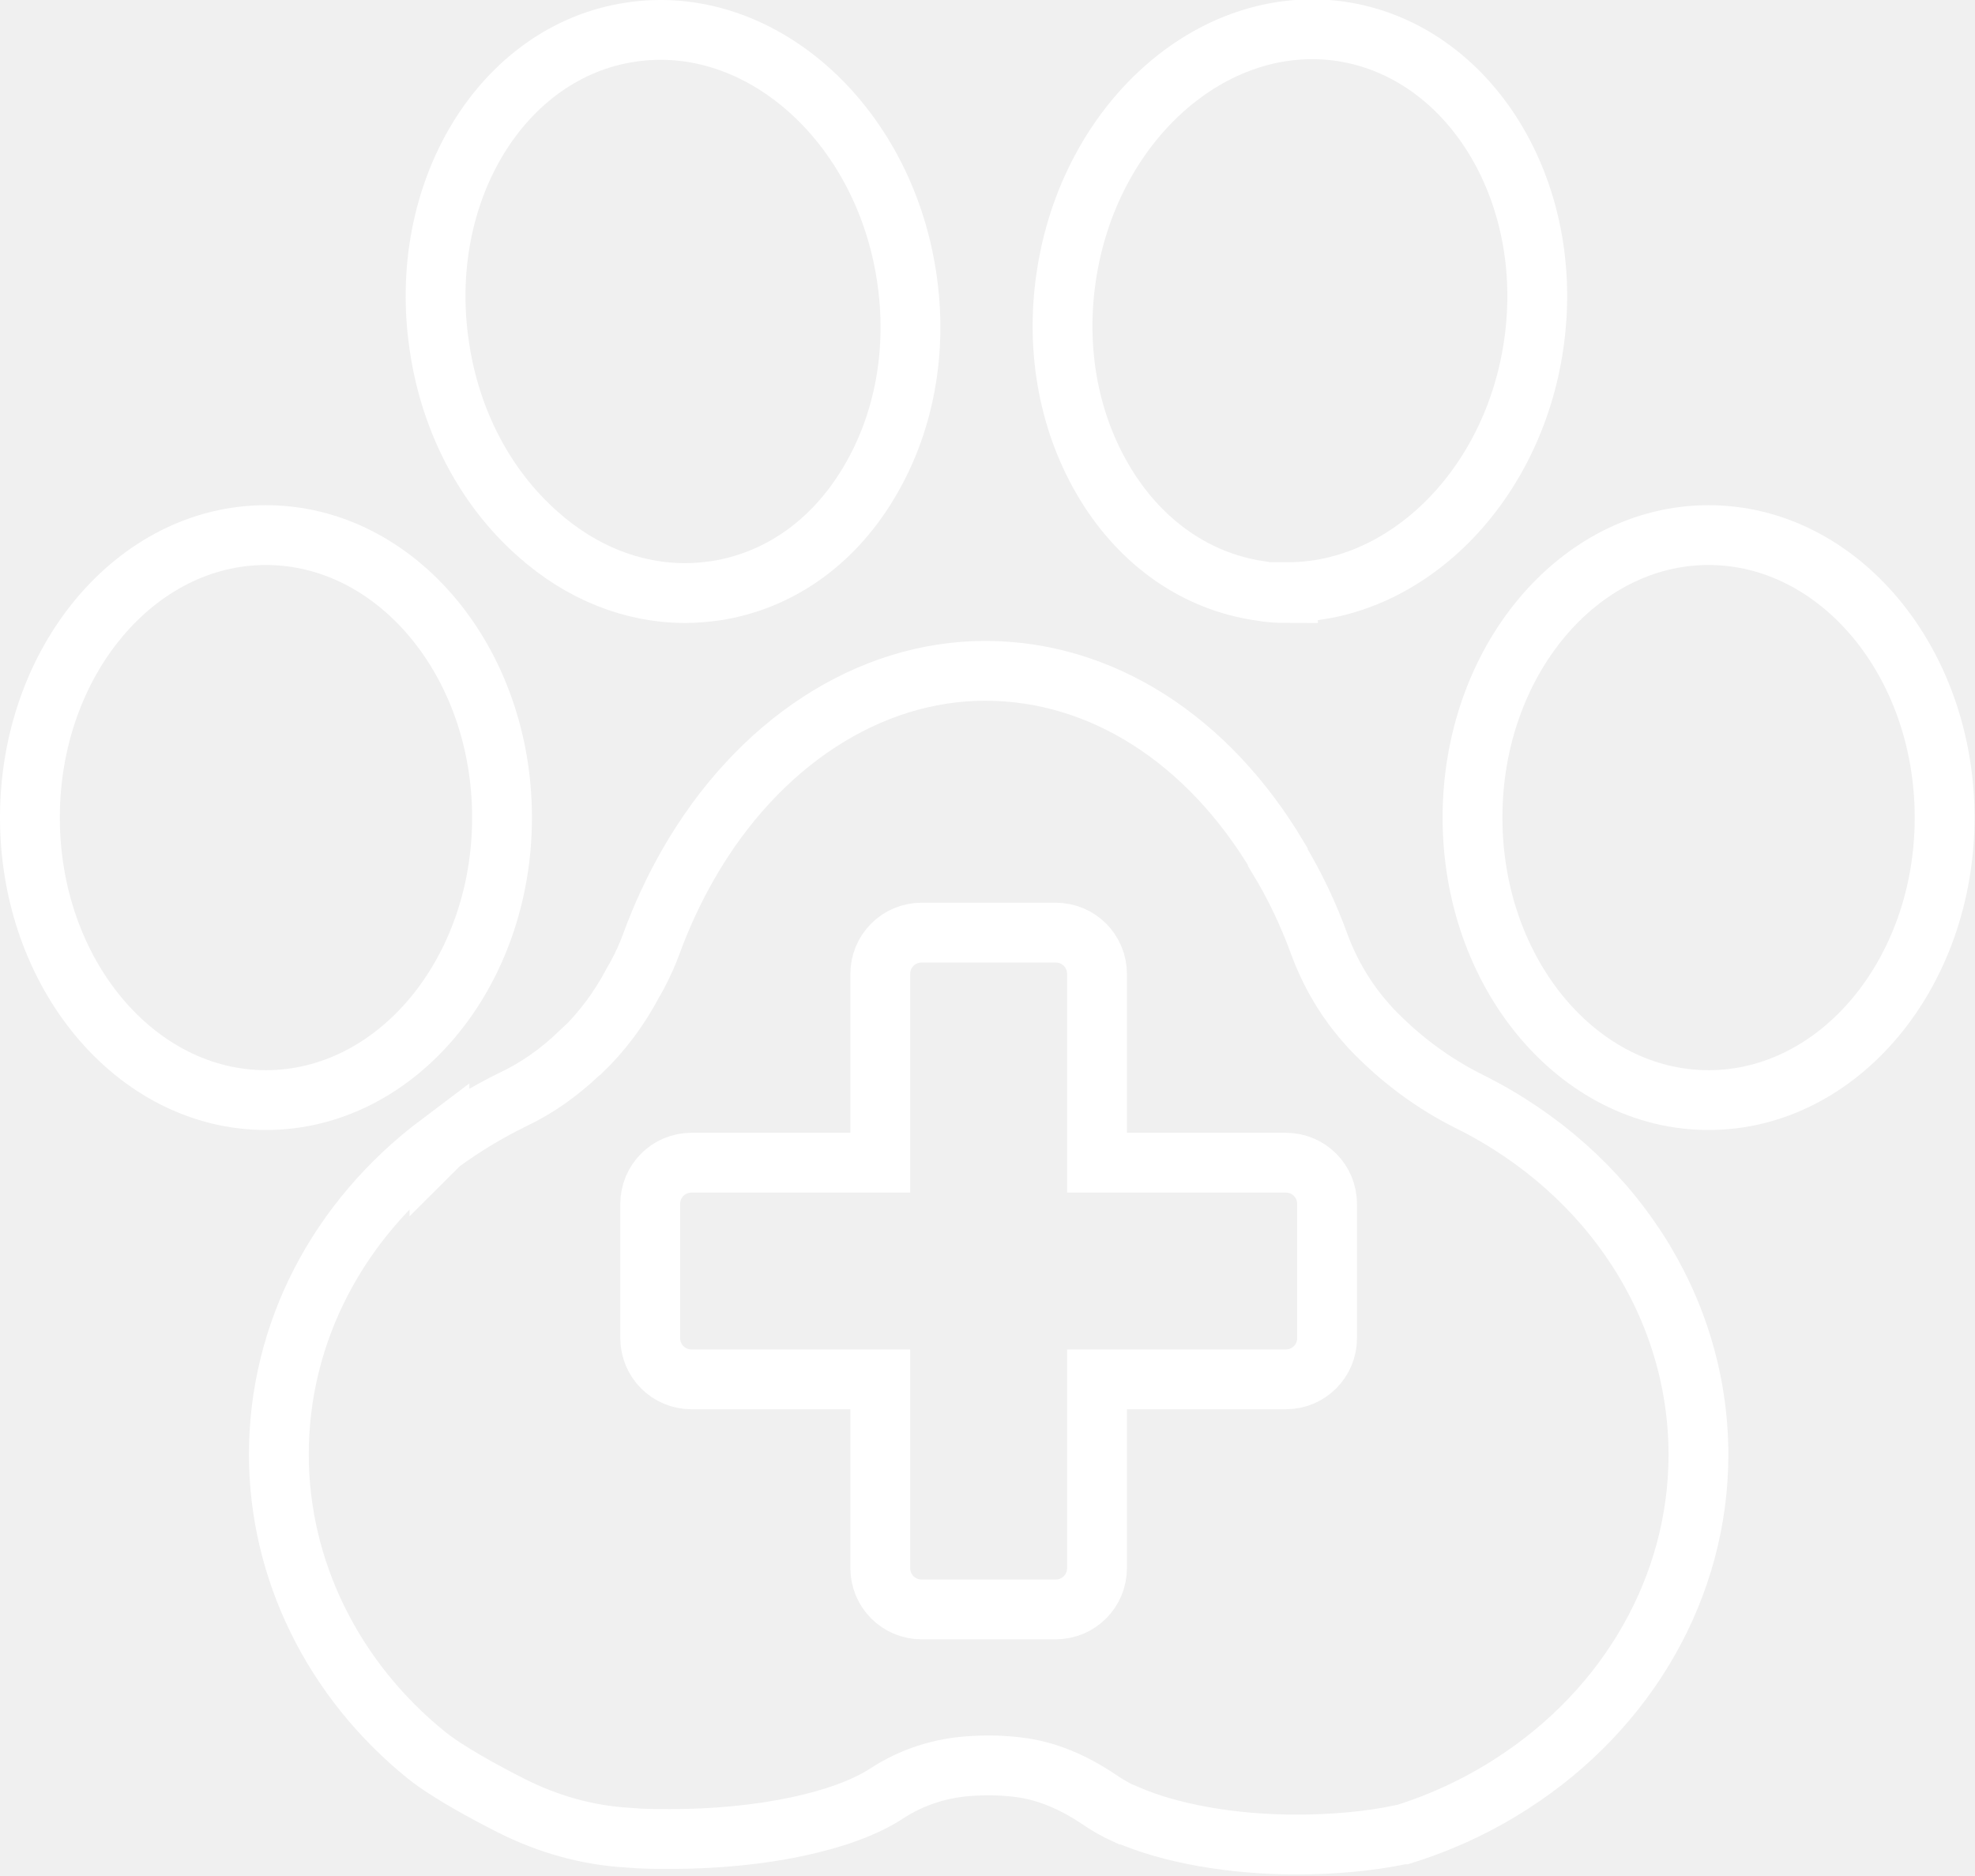
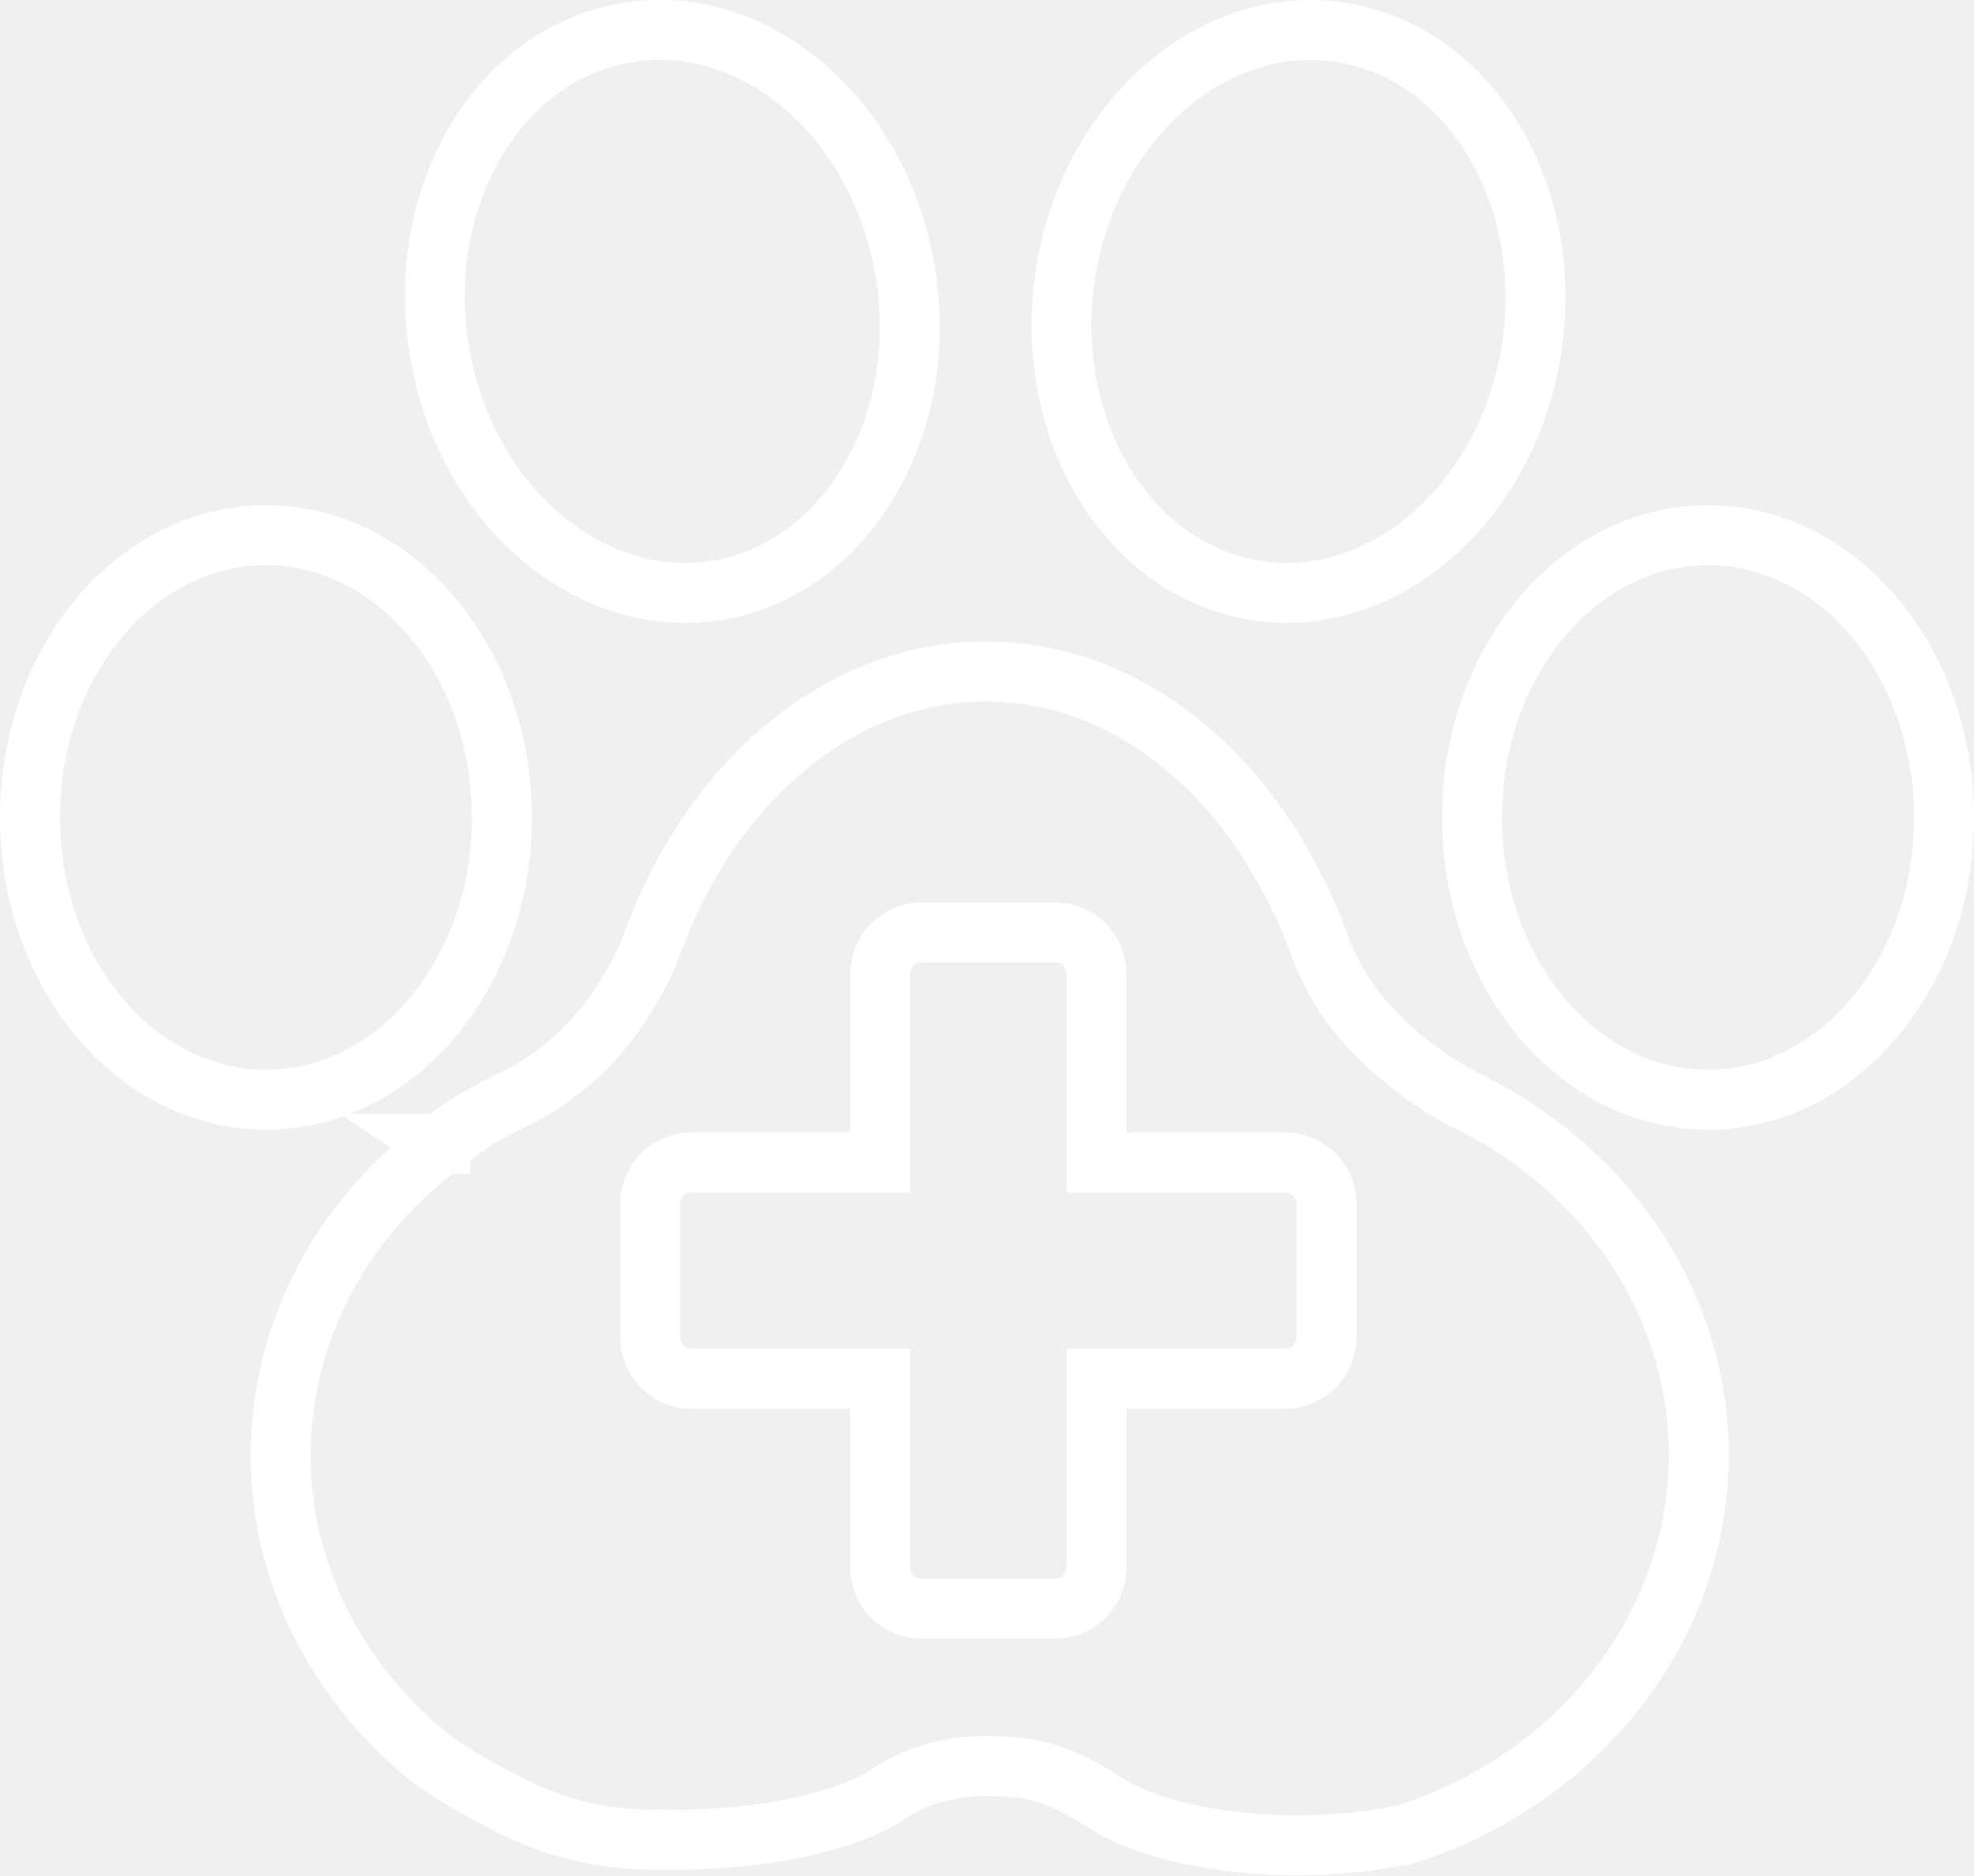
- <svg xmlns="http://www.w3.org/2000/svg" id="Layer_2" viewBox="0 0 42.92 40.77">
+ <svg xmlns="http://www.w3.org/2000/svg" id="_圖層_2" data-name="圖層 2" viewBox="0 0 36.22 34.41">
  <defs>
-     <style>.cls-1{fill:none;stroke:#fff;stroke-miterlimit:10;stroke-width:1.3px;}</style>
+     <style>
+       .cls-1 {
+         fill: none;
+         stroke: #fff;
+         stroke-miterlimit: 10;
+         stroke-width: 1.1px;
+       }
+     </style>
  </defs>
-   <g id="Design">
-     <path class="cls-1" d="M32,17.77c0-3.39,2.3-6.14,5.13-6.14,2.83,0,5.13,2.75,5.13,6.14,0,3.39-2.3,6.14-5.13,6.14-2.83,0-5.13-2.75-5.13-6.14Z" />
-     <path class="cls-1" d="M5.78,11.63c2.83,0,5.13,2.75,5.13,6.14,0,3.39-2.3,6.14-5.13,6.14-2.83,0-5.13-2.75-5.13-6.14,0-3.39,2.3-6.14,5.13-6.14Z" />
-     <path class="cls-1" d="M27.99,12.89c-.21,0-.41-.01-.62-.05-1.36-.2-2.55-1.02-3.34-2.31-.79-1.29-1.1-2.89-.86-4.51.49-3.35,3.16-5.74,5.96-5.34,2.8.41,4.69,3.46,4.2,6.81-.45,3.1-2.78,5.38-5.34,5.38Z" />
-     <path class="cls-1" d="M15.55,12.84c-.22.03-.44.05-.66.05-1.14,0-2.26-.44-3.21-1.29-1.13-1-1.89-2.44-2.13-4.06-.51-3.35,1.35-6.42,4.15-6.84,2.8-.43,5.49,1.95,6,5.3.25,1.62-.05,3.22-.83,4.51-.78,1.3-1.96,2.12-3.32,2.33Z" />
-     <path class="cls-1" d="M9.55,24.87l.02-.02h0c.49-.36,1.02-.68,1.57-.95.53-.25,1.01-.59,1.45-1.01.01,0,.02-.02.04-.03.45-.43.83-.94,1.13-1.51l.08-.14c.14-.26.24-.49.32-.71.22-.6.49-1.18.8-1.72,1.51-2.63,3.92-4.2,6.45-4.2,2.51,0,4.83,1.47,6.36,4.04v.02c.36.59.66,1.22.9,1.88.24.65.59,1.24,1.05,1.75l.07.08c.63.66,1.35,1.2,2.16,1.6,3.06,1.53,4.96,4.46,4.96,7.67,0,2.85-1.52,5.52-4.06,7.15h0c-.73.47-1.52.84-2.36,1.1h0s-.02,0-.02,0c-.7.15-1.5.22-2.3.22-1.4,0-2.74-.24-3.68-.65h-.02c-.22-.1-.41-.21-.57-.32-.59-.4-1.18-.64-1.77-.71-.32-.04-.65-.05-.97-.03-.69.03-1.34.24-1.89.6-.93.61-2.73.99-4.69.99-.32,0-.63,0-.94-.03-.87-.05-1.73-.29-2.54-.7-.59-.3-1.38-.73-1.83-1.09-2.04-1.65-3.21-4.04-3.21-6.54,0-2.63,1.27-5.09,3.49-6.76Z" />
-     <path class="cls-1" d="M22.94,20.27h-2.91c-.5,0-.9.4-.9.9v4.1h-4.1c-.5,0-.9.4-.9.9v2.91c0,.5.4.9.9.9h4.1v4.1c0,.5.4.9.9.9h2.91c.5,0,.9-.4.9-.9v-4.1h4.1c.5,0,.9-.4.9-.9v-2.91c0-.5-.4-.9-.9-.9h-4.1v-4.1c0-.5-.4-.9-.9-.9Z" />
+   <g id="_圖層_1-2" data-name="圖層 1">
+     <g>
+       <g>
+         <path class="cls-1" d="M27.01,15c0-2.86,1.94-5.18,4.33-5.18,2.39,0,4.33,2.32,4.33,5.18,0,2.86-1.94,5.18-4.33,5.18-2.39,0-4.33-2.32-4.33-5.18Z" />
+         <path class="cls-1" d="M4.88,9.82c2.39,0,4.33,2.32,4.33,5.18,0,2.86-1.94,5.18-4.33,5.18-2.39,0-4.33-2.32-4.33-5.18,0-2.86,1.94-5.18,4.33-5.18Z" />
+         <path class="cls-1" d="M23.62,10.88c-.17,0-.35-.01-.53-.04-1.15-.17-2.15-.86-2.82-1.95-.67-1.09-.92-2.44-.73-3.8.41-2.83,2.67-4.85,5.03-4.5,2.36.34,3.95,2.92,3.54,5.75-.38,2.62-2.34,4.54-4.51,4.54Z" />
+         <path class="cls-1" d="M13.12,10.84c-.19.03-.37.04-.56.04-.96,0-1.9-.38-2.71-1.09-.95-.84-1.59-2.06-1.8-3.43-.43-2.82,1.14-5.42,3.51-5.77,2.36-.36,4.63,1.65,5.06,4.47.21,1.37-.04,2.72-.7,3.81-.66,1.09-1.66,1.79-2.8,1.97Z" />
+         <path class="cls-1" d="M8.06,20.99h.02s0-.01,0-.01c.41-.31.86-.58,1.33-.8.44-.21.86-.5,1.23-.85,0,0,.02-.02.03-.03.38-.37.7-.79.96-1.27l.07-.12c.12-.22.2-.42.27-.6.19-.51.41-1,.67-1.45,1.27-2.22,3.3-3.54,5.44-3.54,2.12,0,4.07,1.24,5.37,3.41v.02c.3.49.56,1.03.76,1.59.2.55.5,1.05.89,1.47l.06.07c.53.56,1.14,1.01,1.82,1.35,2.58,1.29,4.19,3.77,4.19,6.47,0,2.4-1.28,4.66-3.42,6.04h0c-.62.4-1.29.71-1.99.93h0s-.01,0-.01,0c-.59.12-1.26.19-1.94.19-1.18,0-2.31-.2-3.1-.55h-.01c-.18-.09-.35-.18-.49-.27-.5-.34-1-.54-1.49-.6-.27-.03-.55-.04-.82-.03-.58.03-1.14.2-1.6.51-.79.52-2.3.84-3.96.84-.27,0-.53,0-.79-.02-.74-.05-1.46-.25-2.14-.59-.49-.25-1.16-.61-1.55-.92-1.72-1.4-2.71-3.41-2.71-5.52,0-2.22,1.07-4.3,2.94-5.7Z" />
+       </g>
+       <path class="cls-1" d="M19.36,17.11h-2.45c-.42,0-.76.34-.76.76v3.46h-3.46c-.42,0-.76.34-.76.76v2.45c0,.42.34.76.76.76h3.46v3.46c0,.42.34.76.76.76h2.45c.42,0,.76-.34.76-.76v-3.46h3.46c.42,0,.76-.34.76-.76v-2.45c0-.42-.34-.76-.76-.76h-3.46v-3.46c0-.42-.34-.76-.76-.76Z" />
+     </g>
  </g>
</svg>
